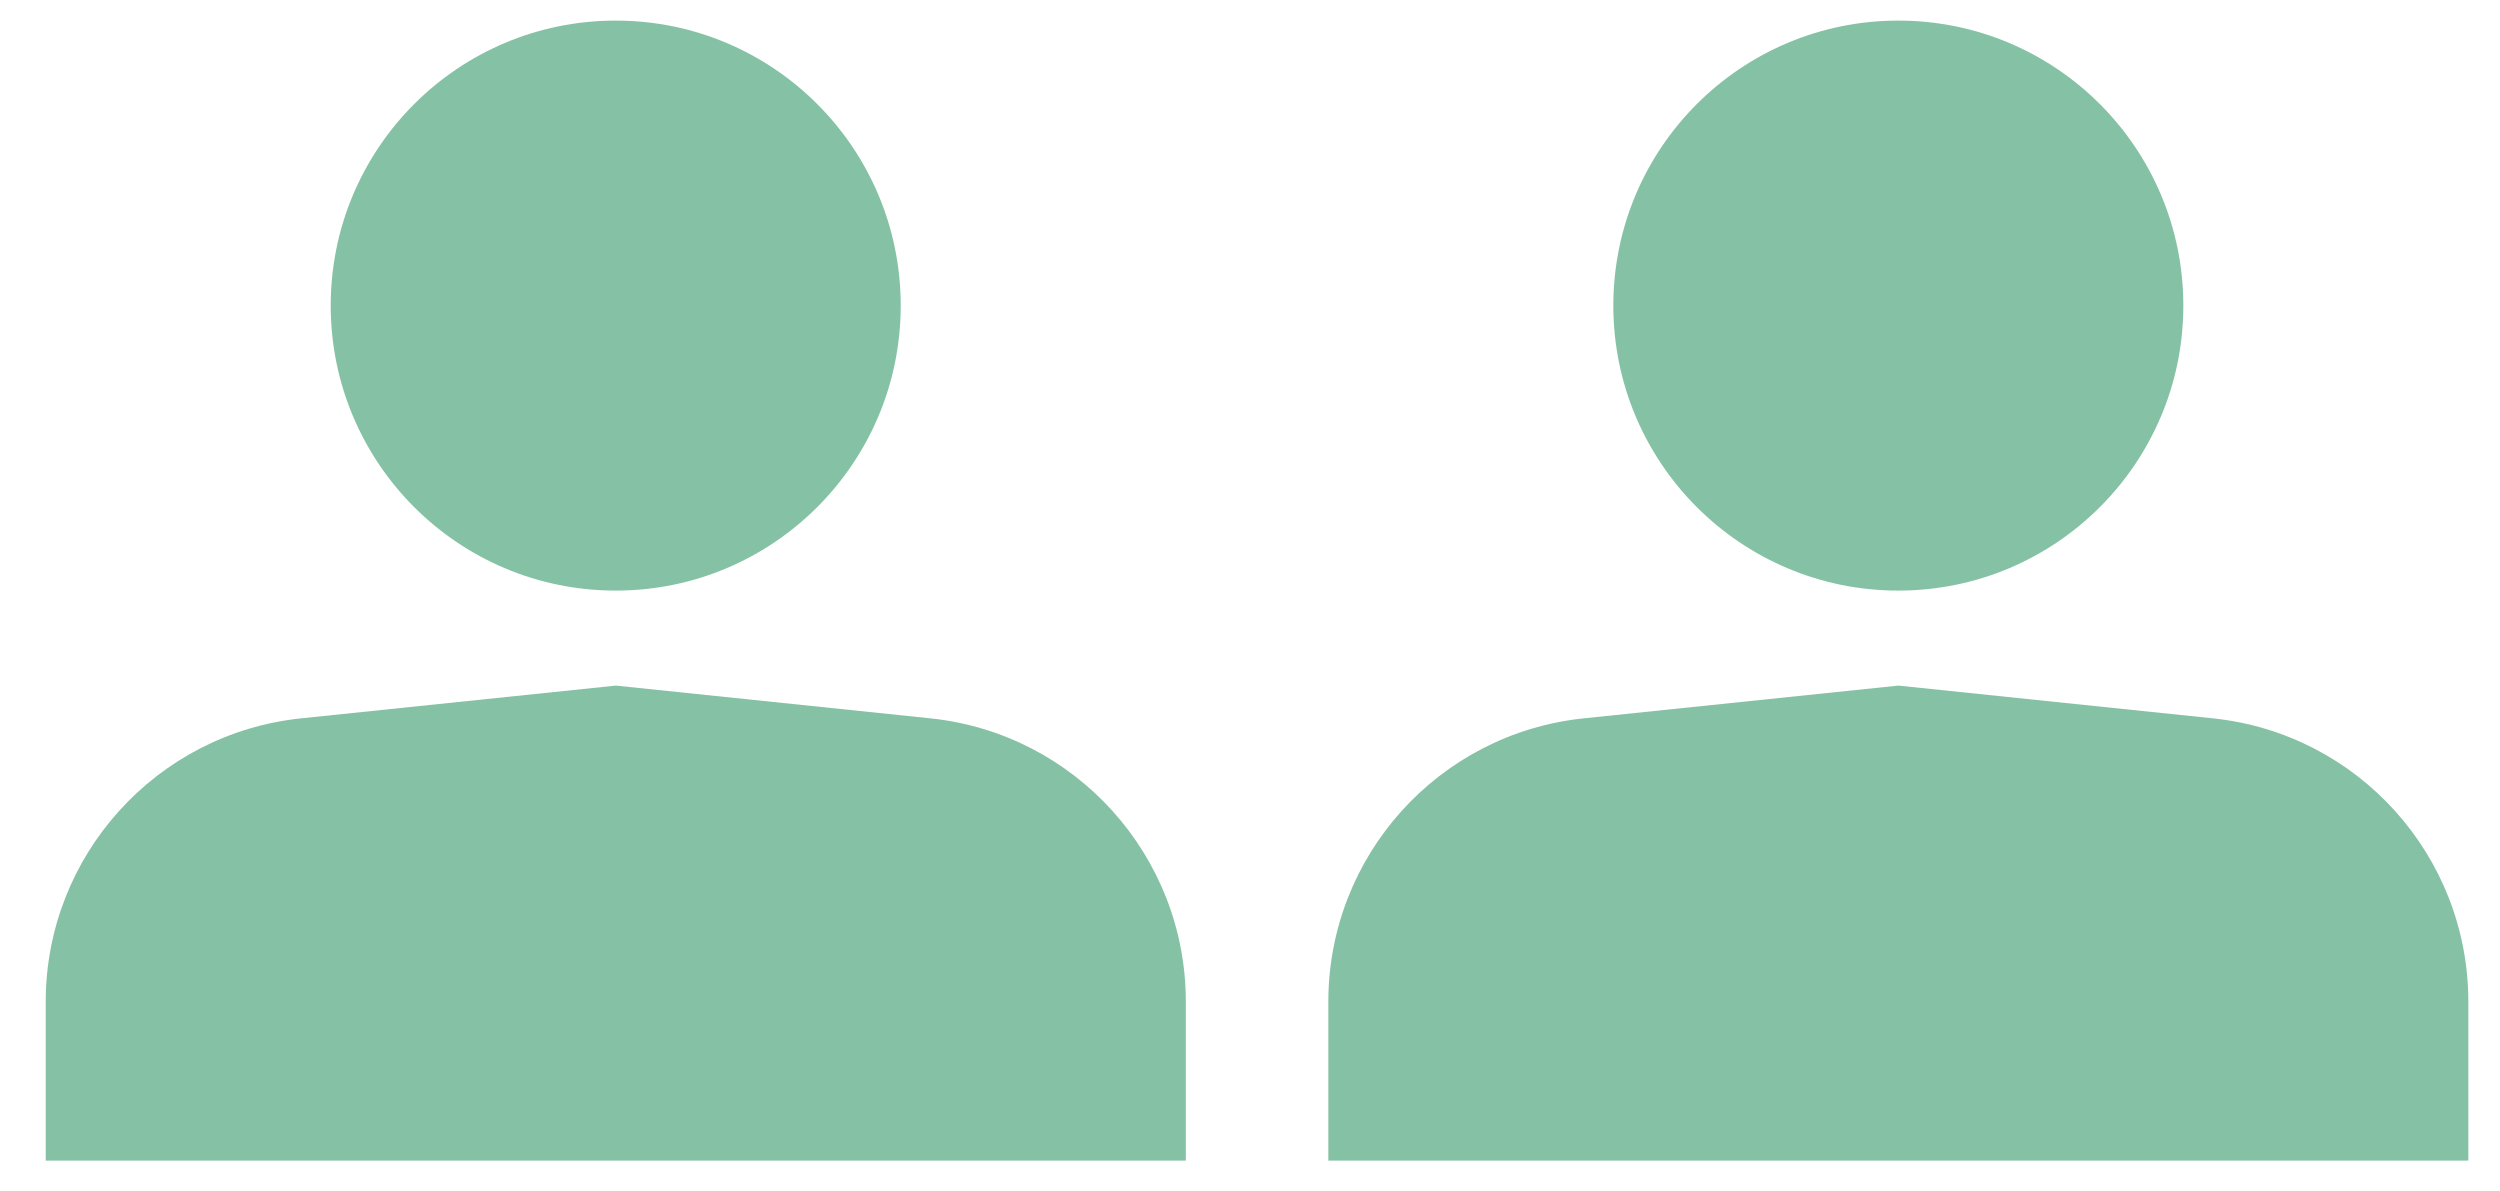
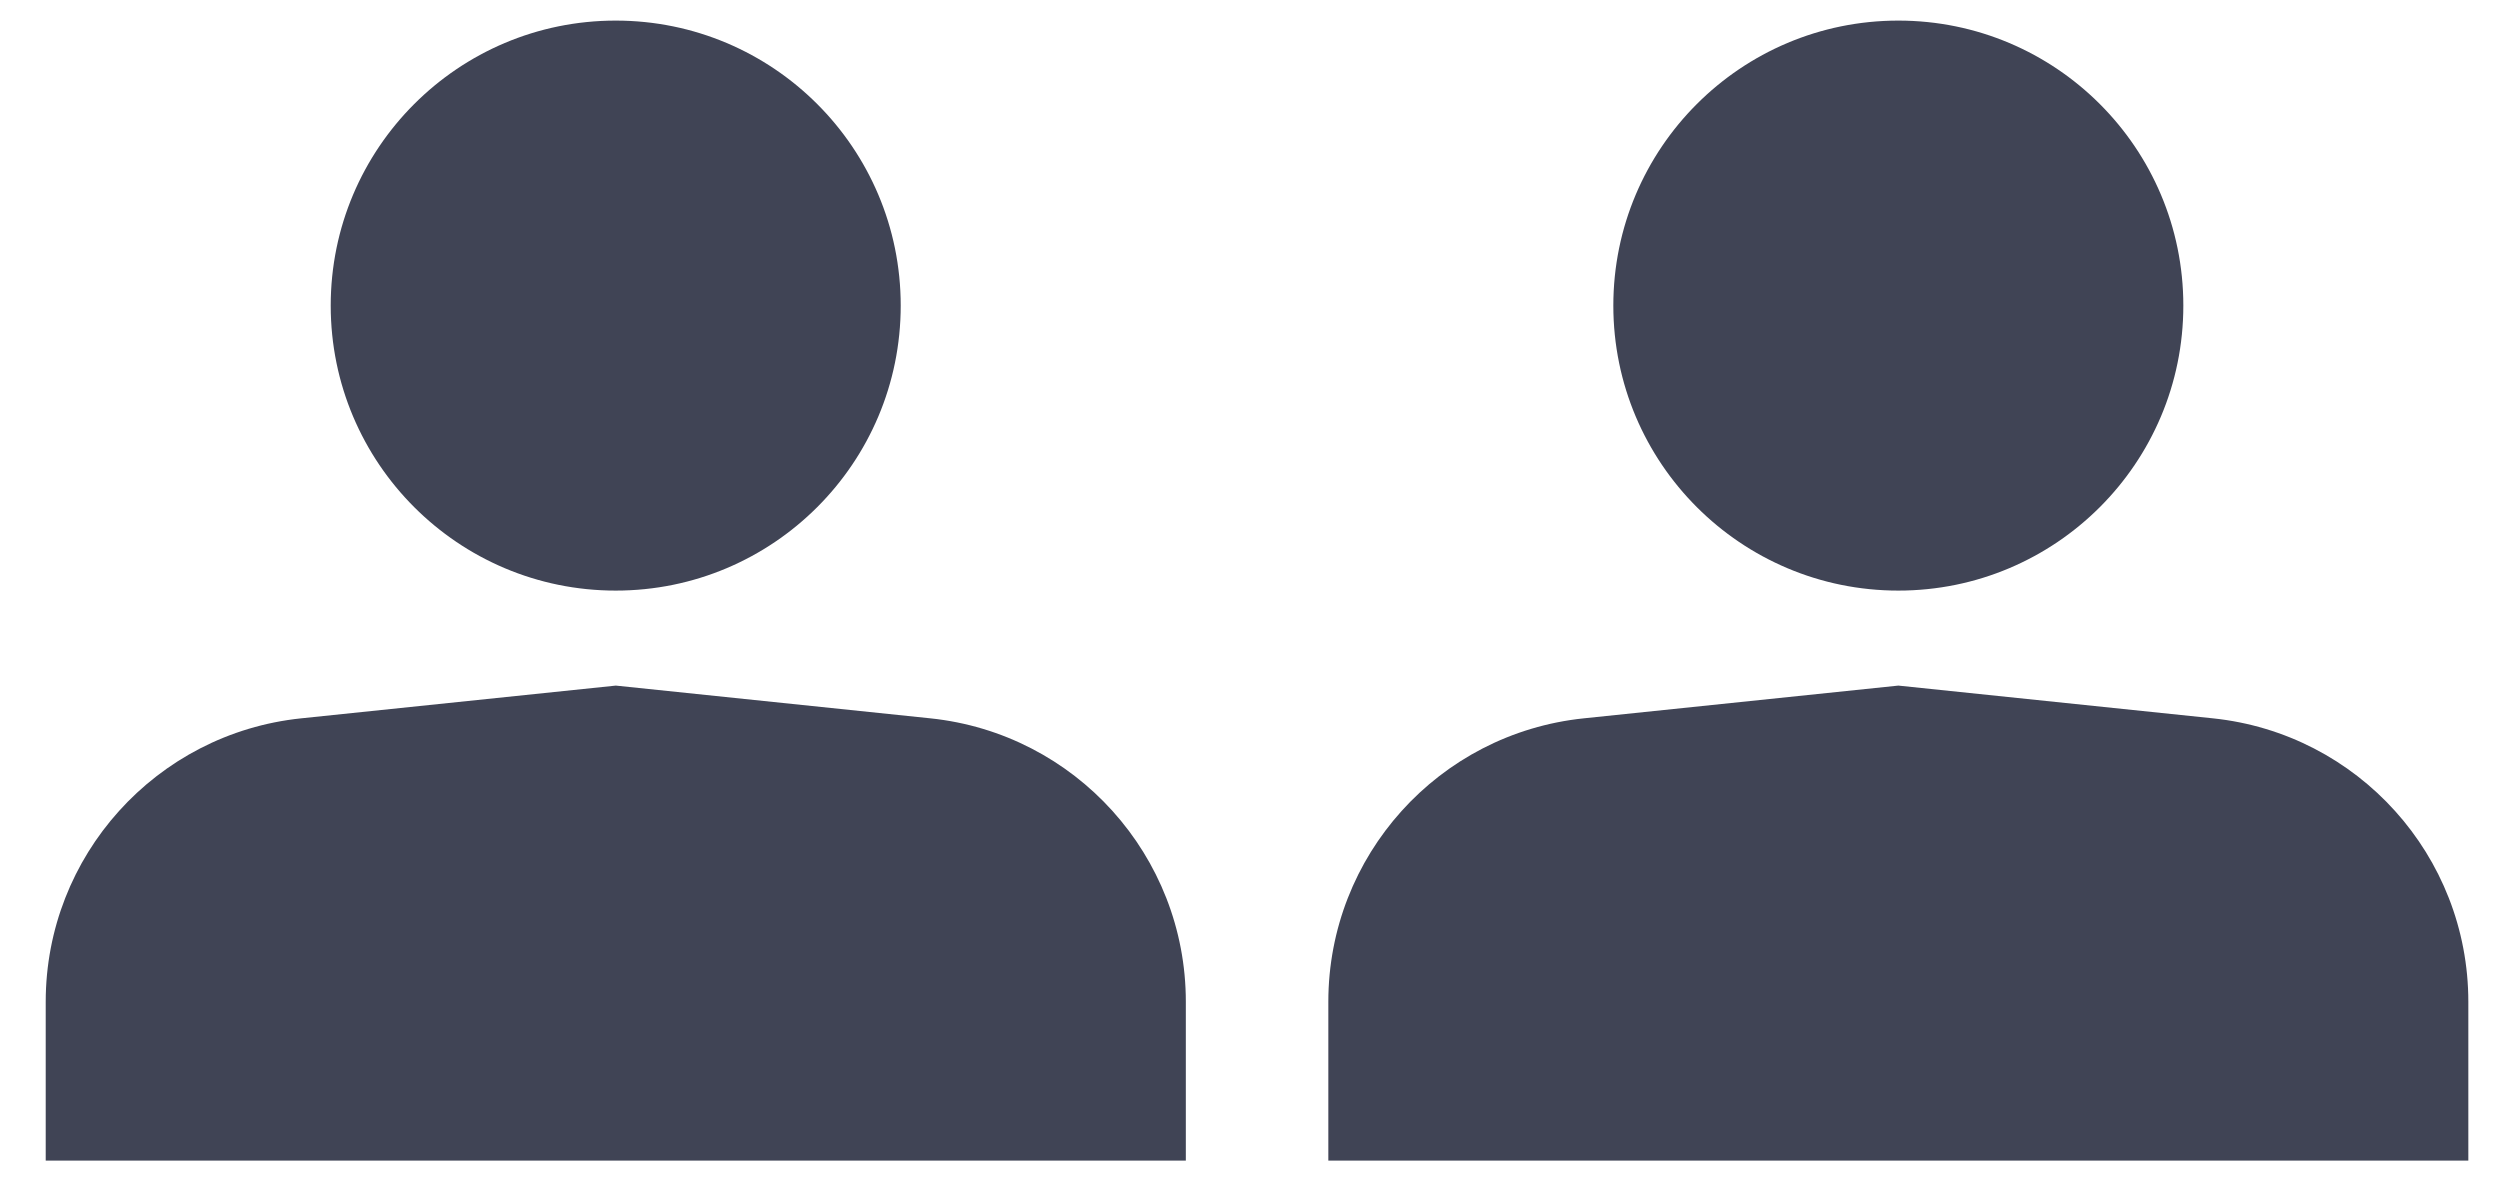
<svg xmlns="http://www.w3.org/2000/svg" width="21" height="10" viewBox="0 0 21 10" fill="none">
-   <path d="M0.384 8.415C0.384 7.189 1.311 6.161 2.53 6.034L5.173 5.759L7.815 6.034C9.034 6.161 9.961 7.189 9.961 8.415V9.749H0.384V8.415Z" fill="#85C2A5" />
-   <circle cx="5.172" cy="2.567" r="2.394" fill="#85C2A5" />
-   <path d="M11.158 8.415C11.158 7.189 12.084 6.161 13.304 6.034L15.946 5.759L18.588 6.034C19.808 6.161 20.734 7.189 20.734 8.415V9.749H11.158V8.415Z" fill="#85C2A5" />
-   <circle cx="15.946" cy="2.567" r="2.394" fill="#85C2A5" />
+   <path d="M0.384 8.415C0.384 7.189 1.311 6.161 2.53 6.034L5.173 5.759L7.815 6.034C9.034 6.161 9.961 7.189 9.961 8.415V9.749H0.384V8.415Z" fill="#404455" />
+   <circle cx="5.172" cy="2.567" r="2.394" fill="#404455" />
+   <path d="M11.158 8.415C11.158 7.189 12.084 6.161 13.304 6.034L15.946 5.759L18.588 6.034C19.808 6.161 20.734 7.189 20.734 8.415V9.749H11.158V8.415Z" fill="#404455" />
+   <circle cx="15.946" cy="2.567" r="2.394" fill="#404455" />
</svg>
